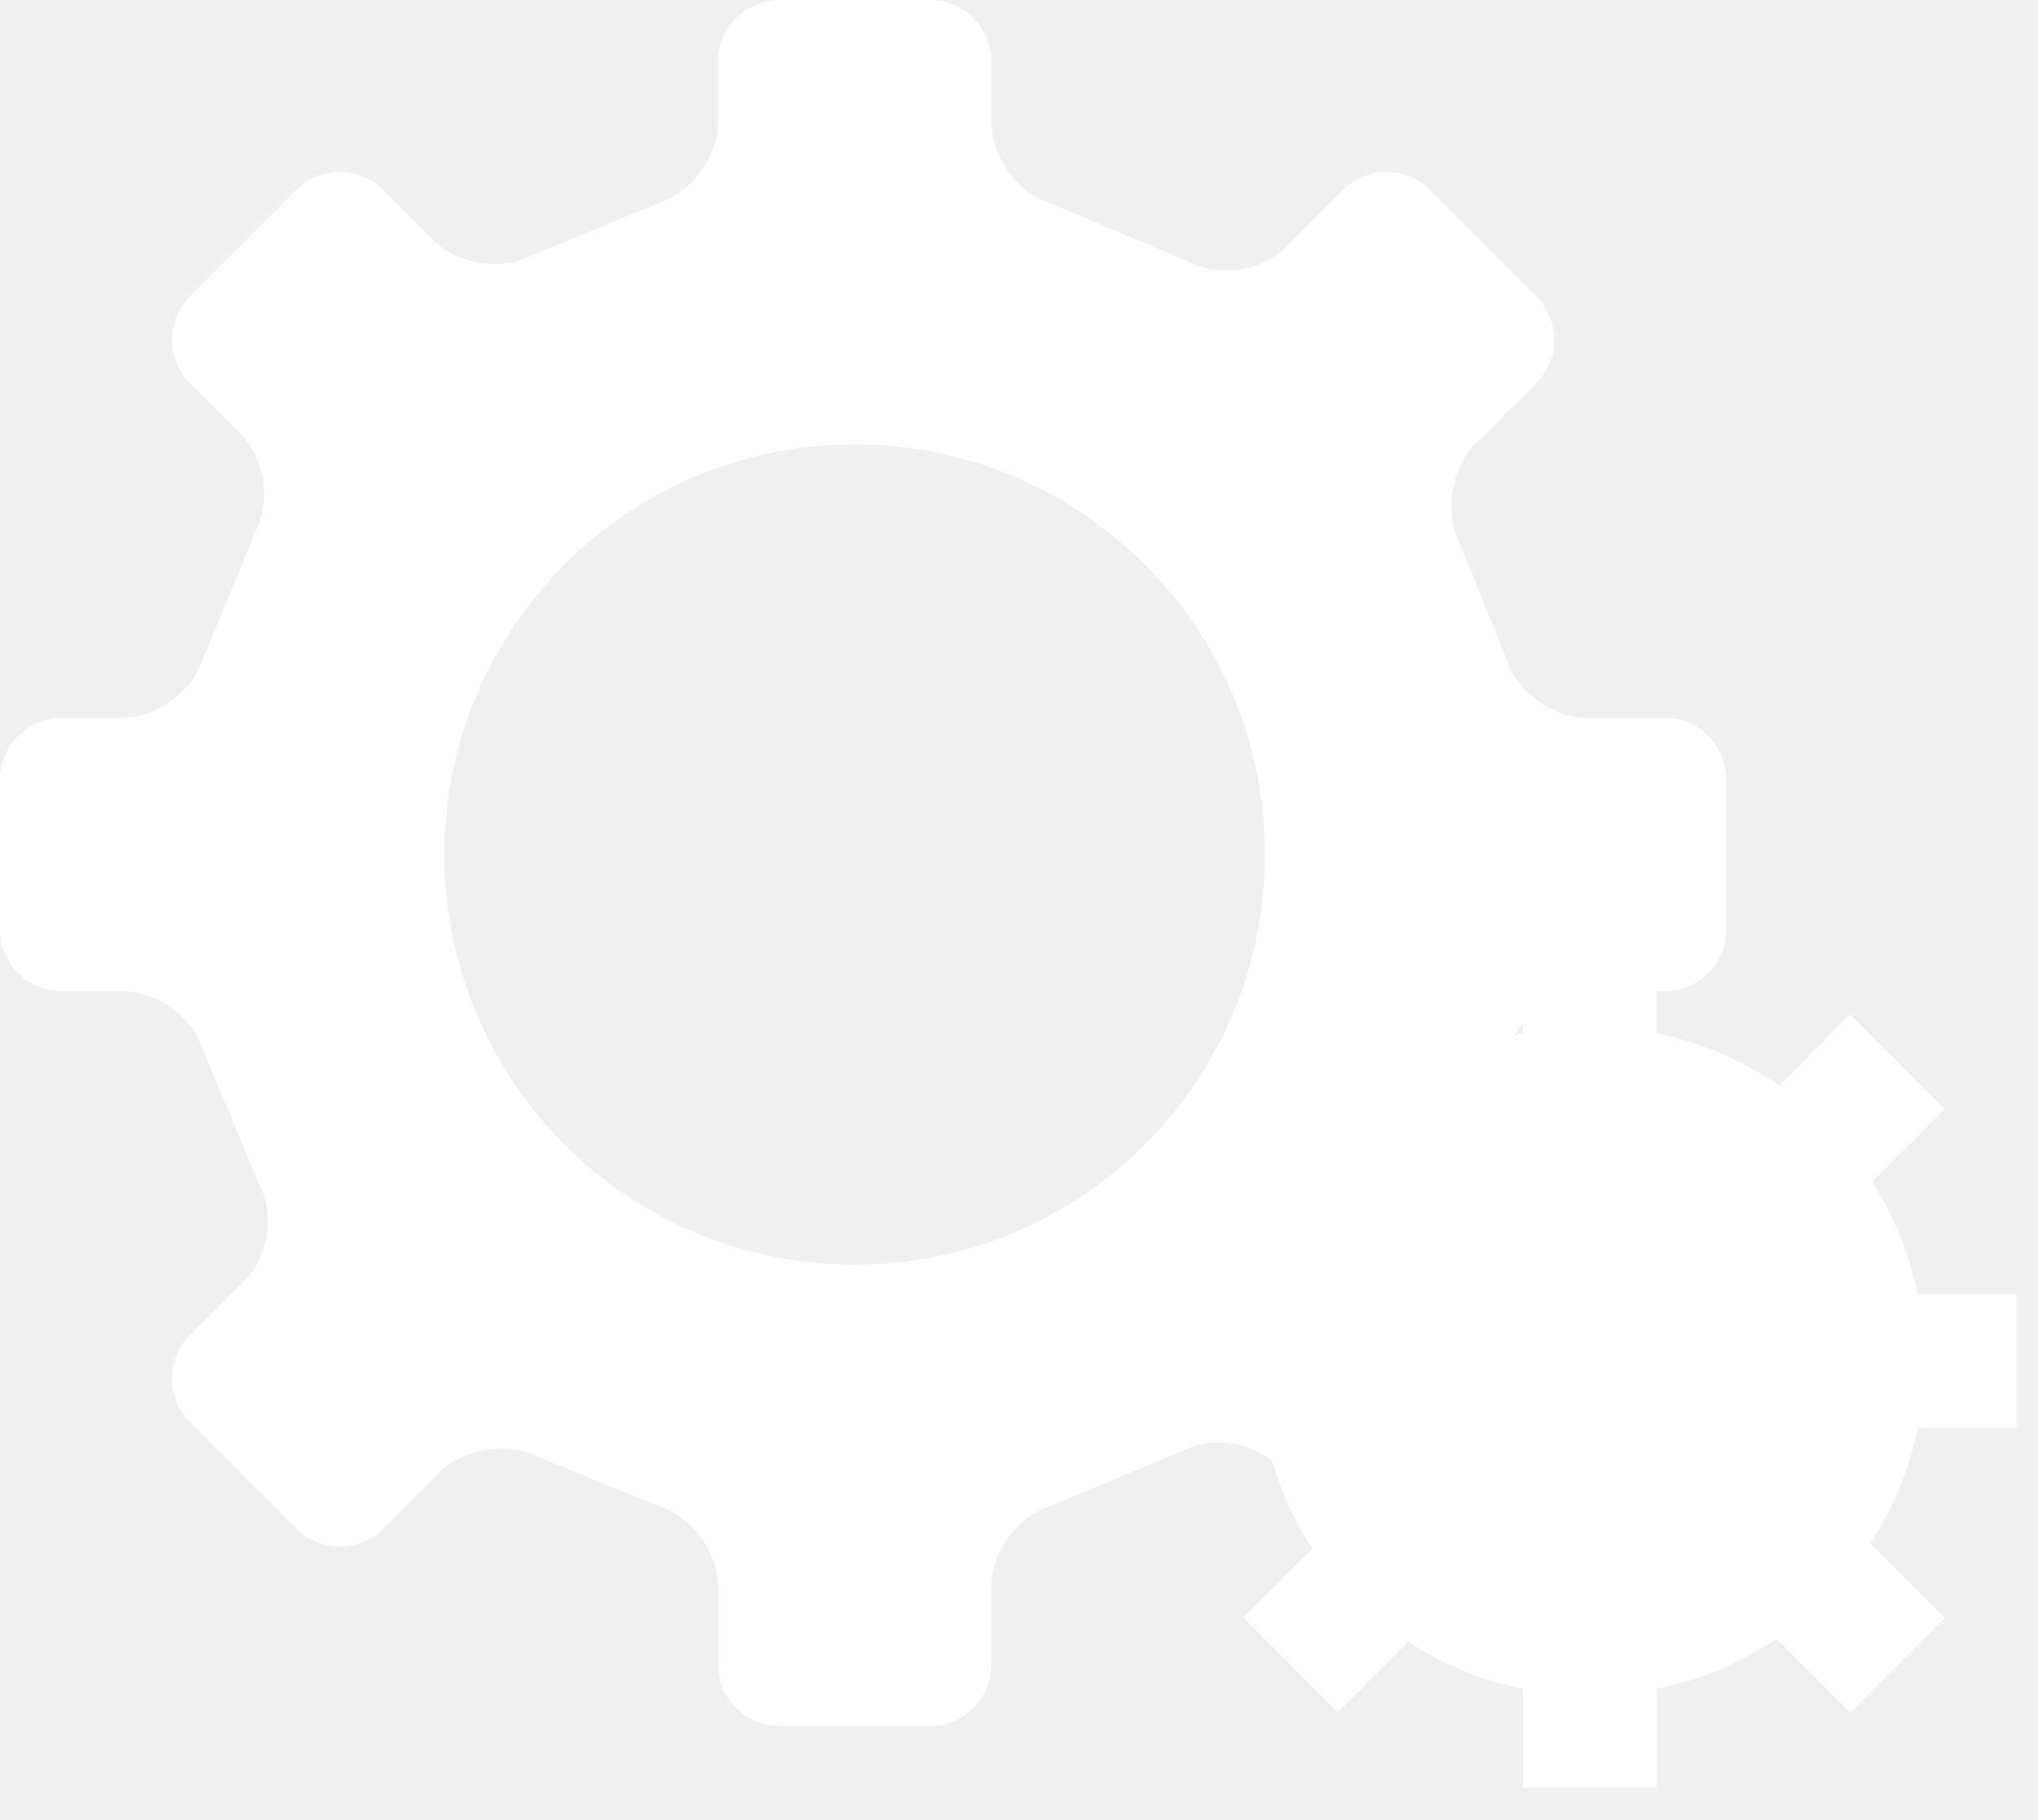
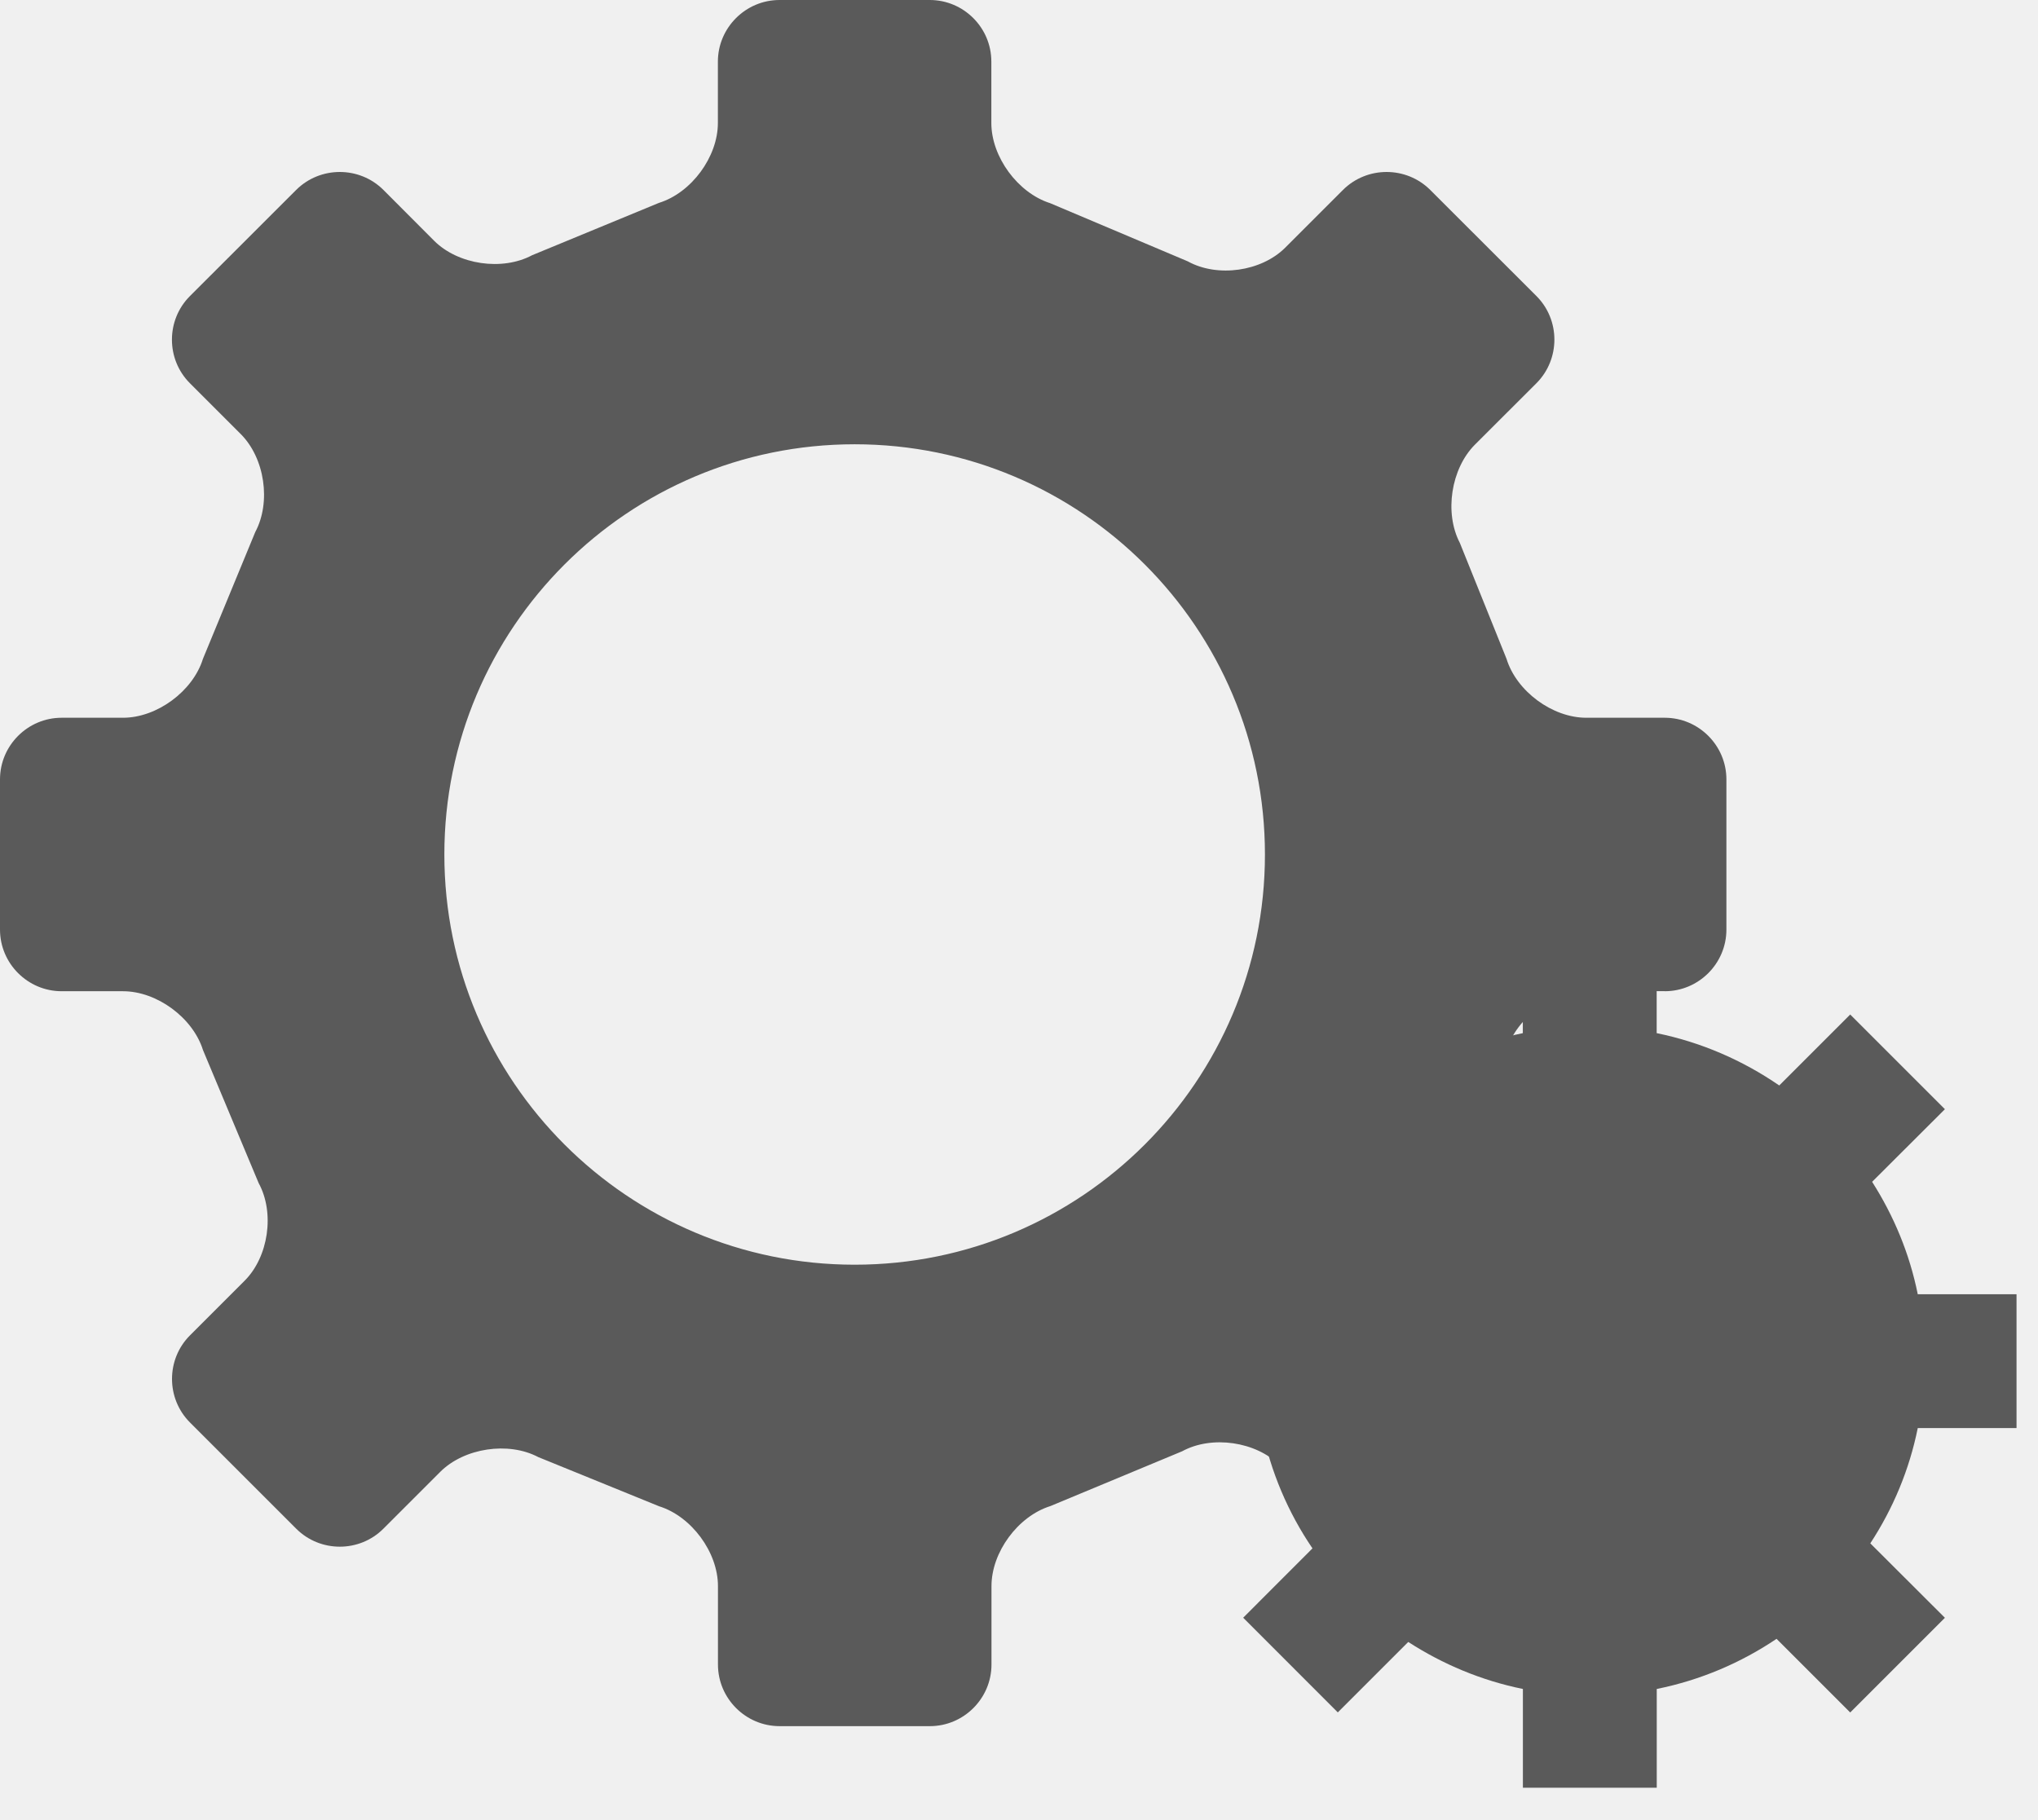
- <svg xmlns="http://www.w3.org/2000/svg" version="1.1" id="Layer_1" x="0px" y="0px" width="28px" height="25px" viewBox="0 0 28 25" enable-background="new 0 0 28 25" xml:space="preserve">
-   <path fill="#FFFFFF" d="M26.348,17.785c-0.113-0.561-0.33-1.078-0.627-1.545l1-0.999l-1.301-1.302l-0.975,0.976  c-0.5-0.343-1.068-0.592-1.685-0.718v-0.578h0.111v0.002c0.466,0,0.847-0.381,0.847-0.847V10.71c0-0.466-0.381-0.847-0.847-0.847  h-1.078c-0.466,0-0.959-0.364-1.096-0.81l-0.642-1.592c-0.216-0.413-0.121-1.021,0.207-1.35l0.846-0.844  c0.328-0.33,0.328-0.869,0-1.198L19.648,2.61c-0.328-0.33-0.867-0.33-1.196,0l-0.794,0.793c-0.329,0.33-0.932,0.414-1.34,0.188  l-1.889-0.799c-0.445-0.14-0.808-0.636-0.808-1.102V0.847C13.621,0.381,13.24,0,12.774,0H10.71c-0.466,0-0.847,0.381-0.847,0.847  V1.69c0,0.466-0.364,0.96-0.809,1.098L7.311,3.507C6.9,3.727,6.295,3.638,5.965,3.308L5.267,2.61c-0.33-0.33-0.869-0.33-1.198,0  L2.61,4.069c-0.33,0.33-0.33,0.869,0,1.198l0.698,0.698c0.33,0.33,0.419,0.935,0.199,1.346L2.788,9.054  C2.65,9.499,2.156,9.863,1.69,9.863H0.847C0.381,9.863,0,10.245,0,10.71v2.063c0,0.466,0.381,0.847,0.847,0.847H1.69  c0.466,0,0.96,0.364,1.099,0.81l0.764,1.826C3.776,16.665,3.689,17.27,3.36,17.6l-0.75,0.75c-0.33,0.328-0.33,0.867,0,1.196  l1.459,1.46c0.33,0.329,0.869,0.329,1.198,0l0.781-0.781c0.33-0.328,0.936-0.42,1.348-0.203l1.658,0.676  c0.445,0.138,0.81,0.631,0.81,1.097v1.078c0,0.466,0.381,0.847,0.847,0.847h2.063c0.466,0,0.847-0.381,0.847-0.847v-1.078  c0-0.466,0.364-0.96,0.809-1.099l1.809-0.754c0.37-0.201,0.89-0.138,1.231,0.117c0.135,0.436,0.312,0.852,0.562,1.219L17.08,22.23  l1.3,1.301l0.968-0.969c0.475,0.307,1.004,0.53,1.575,0.646v1.357h1.839v-1.357c0.6-0.121,1.156-0.359,1.646-0.689l1.012,1.013  l1.301-1.302l-1.025-1.022c0.312-0.476,0.537-1.009,0.652-1.584h1.357v-0.001v-1.838H26.348z M20.922,14.056v0.142  c-0.043,0.009-0.081,0.028-0.123,0.038C20.835,14.172,20.873,14.112,20.922,14.056z M11.742,17.379  c-3.112,0-5.636-2.523-5.636-5.637c0-3.112,2.524-5.636,5.636-5.636c3.113,0,5.637,2.524,5.637,5.636  C17.379,14.855,14.855,17.379,11.742,17.379z" />
+ <svg xmlns="http://www.w3.org/2000/svg" version="1.1" x="0px" y="0px" width="28px" height="25px" viewBox="0 0 28 25" overflow="visible" enable-background="new 0 0 28 25" xml:space="preserve">
+   <defs>
+ </defs>
+   <g>
+     <path fill="#5A5A5A" d="M22.872,13.621c0.466,0,0.847-0.381,0.847-0.847V10.71c0-0.466-0.381-0.847-0.847-0.847h-1.078   c-0.466,0-0.959-0.364-1.096-0.81l-0.641-1.592c-0.216-0.413-0.122-1.021,0.207-1.351l0.845-0.844c0.329-0.33,0.329-0.869,0-1.198   L19.65,2.61c-0.33-0.329-0.869-0.329-1.199,0l-0.793,0.793c-0.329,0.329-0.932,0.414-1.34,0.188l-1.89-0.799   c-0.444-0.141-0.808-0.636-0.808-1.102V0.847C13.621,0.381,13.24,0,12.774,0H10.71c-0.466,0-0.847,0.381-0.847,0.847V1.69   c0,0.466-0.364,0.96-0.81,1.098L7.311,3.507C6.9,3.727,6.295,3.638,5.965,3.309L5.268,2.61c-0.33-0.329-0.869-0.329-1.199,0   L2.609,4.069c-0.329,0.329-0.329,0.868,0,1.197l0.699,0.699C3.638,6.295,3.727,6.9,3.507,7.311L2.788,9.054   C2.65,9.499,2.156,9.863,1.69,9.863H0.847C0.381,9.863,0,10.244,0,10.71v2.064c0,0.466,0.381,0.847,0.847,0.847H1.69   c0.466,0,0.96,0.364,1.099,0.809l0.765,1.828c0.223,0.408,0.136,1.013-0.194,1.342l-0.75,0.75c-0.329,0.329-0.329,0.868,0,1.197   l1.46,1.46c0.329,0.329,0.868,0.329,1.197,0l0.781-0.781c0.329-0.329,0.936-0.421,1.348-0.203l1.658,0.675   c0.445,0.138,0.81,0.631,0.81,1.097v1.078c0,0.466,0.381,0.847,0.847,0.847h2.064c0.466,0,0.847-0.381,0.847-0.847v-1.078   c0-0.466,0.364-0.96,0.809-1.099l1.81-0.753c0.409-0.223,1.014-0.135,1.343,0.194l0.87,0.87c0.329,0.329,0.868,0.329,1.197,0   l1.46-1.46c0.329-0.329,0.329-0.868,0-1.197l-0.895-0.895c-0.33-0.329-0.421-0.936-0.202-1.347l0.685-1.678   c0.138-0.445,0.631-0.81,1.097-0.81H22.872z M11.742,17.379c-3.112,0-5.637-2.523-5.637-5.637c0-3.112,2.524-5.637,5.637-5.637   c3.113,0,5.637,2.524,5.637,5.637C17.379,14.855,14.855,17.379,11.742,17.379z" />
+   </g>
+   <path fill="#5A5A5A" d="M27.705,19.623v-1.838h-1.357c-0.113-0.561-0.33-1.078-0.627-1.545l1-0.998l-1.301-1.301l-0.975,0.975  c-0.5-0.344-1.068-0.593-1.684-0.719v-1.24h-1.839v1.24c-0.587,0.12-1.132,0.353-1.614,0.672l-0.929-0.928l-1.3,1.301l0.928,0.928  c-0.319,0.481-0.552,1.027-0.671,1.615h-1.241v1.838h1.241c0.122,0.603,0.362,1.164,0.696,1.654L17.08,22.23l1.3,1.301l0.968-0.968  c0.474,0.306,1.004,0.53,1.575,0.646v1.357h1.839v-1.357c0.6-0.121,1.156-0.359,1.646-0.689l1.012,1.012l1.301-1.301l-1.025-1.023  c0.311-0.475,0.536-1.009,0.652-1.584H27.705z" />
</svg>
